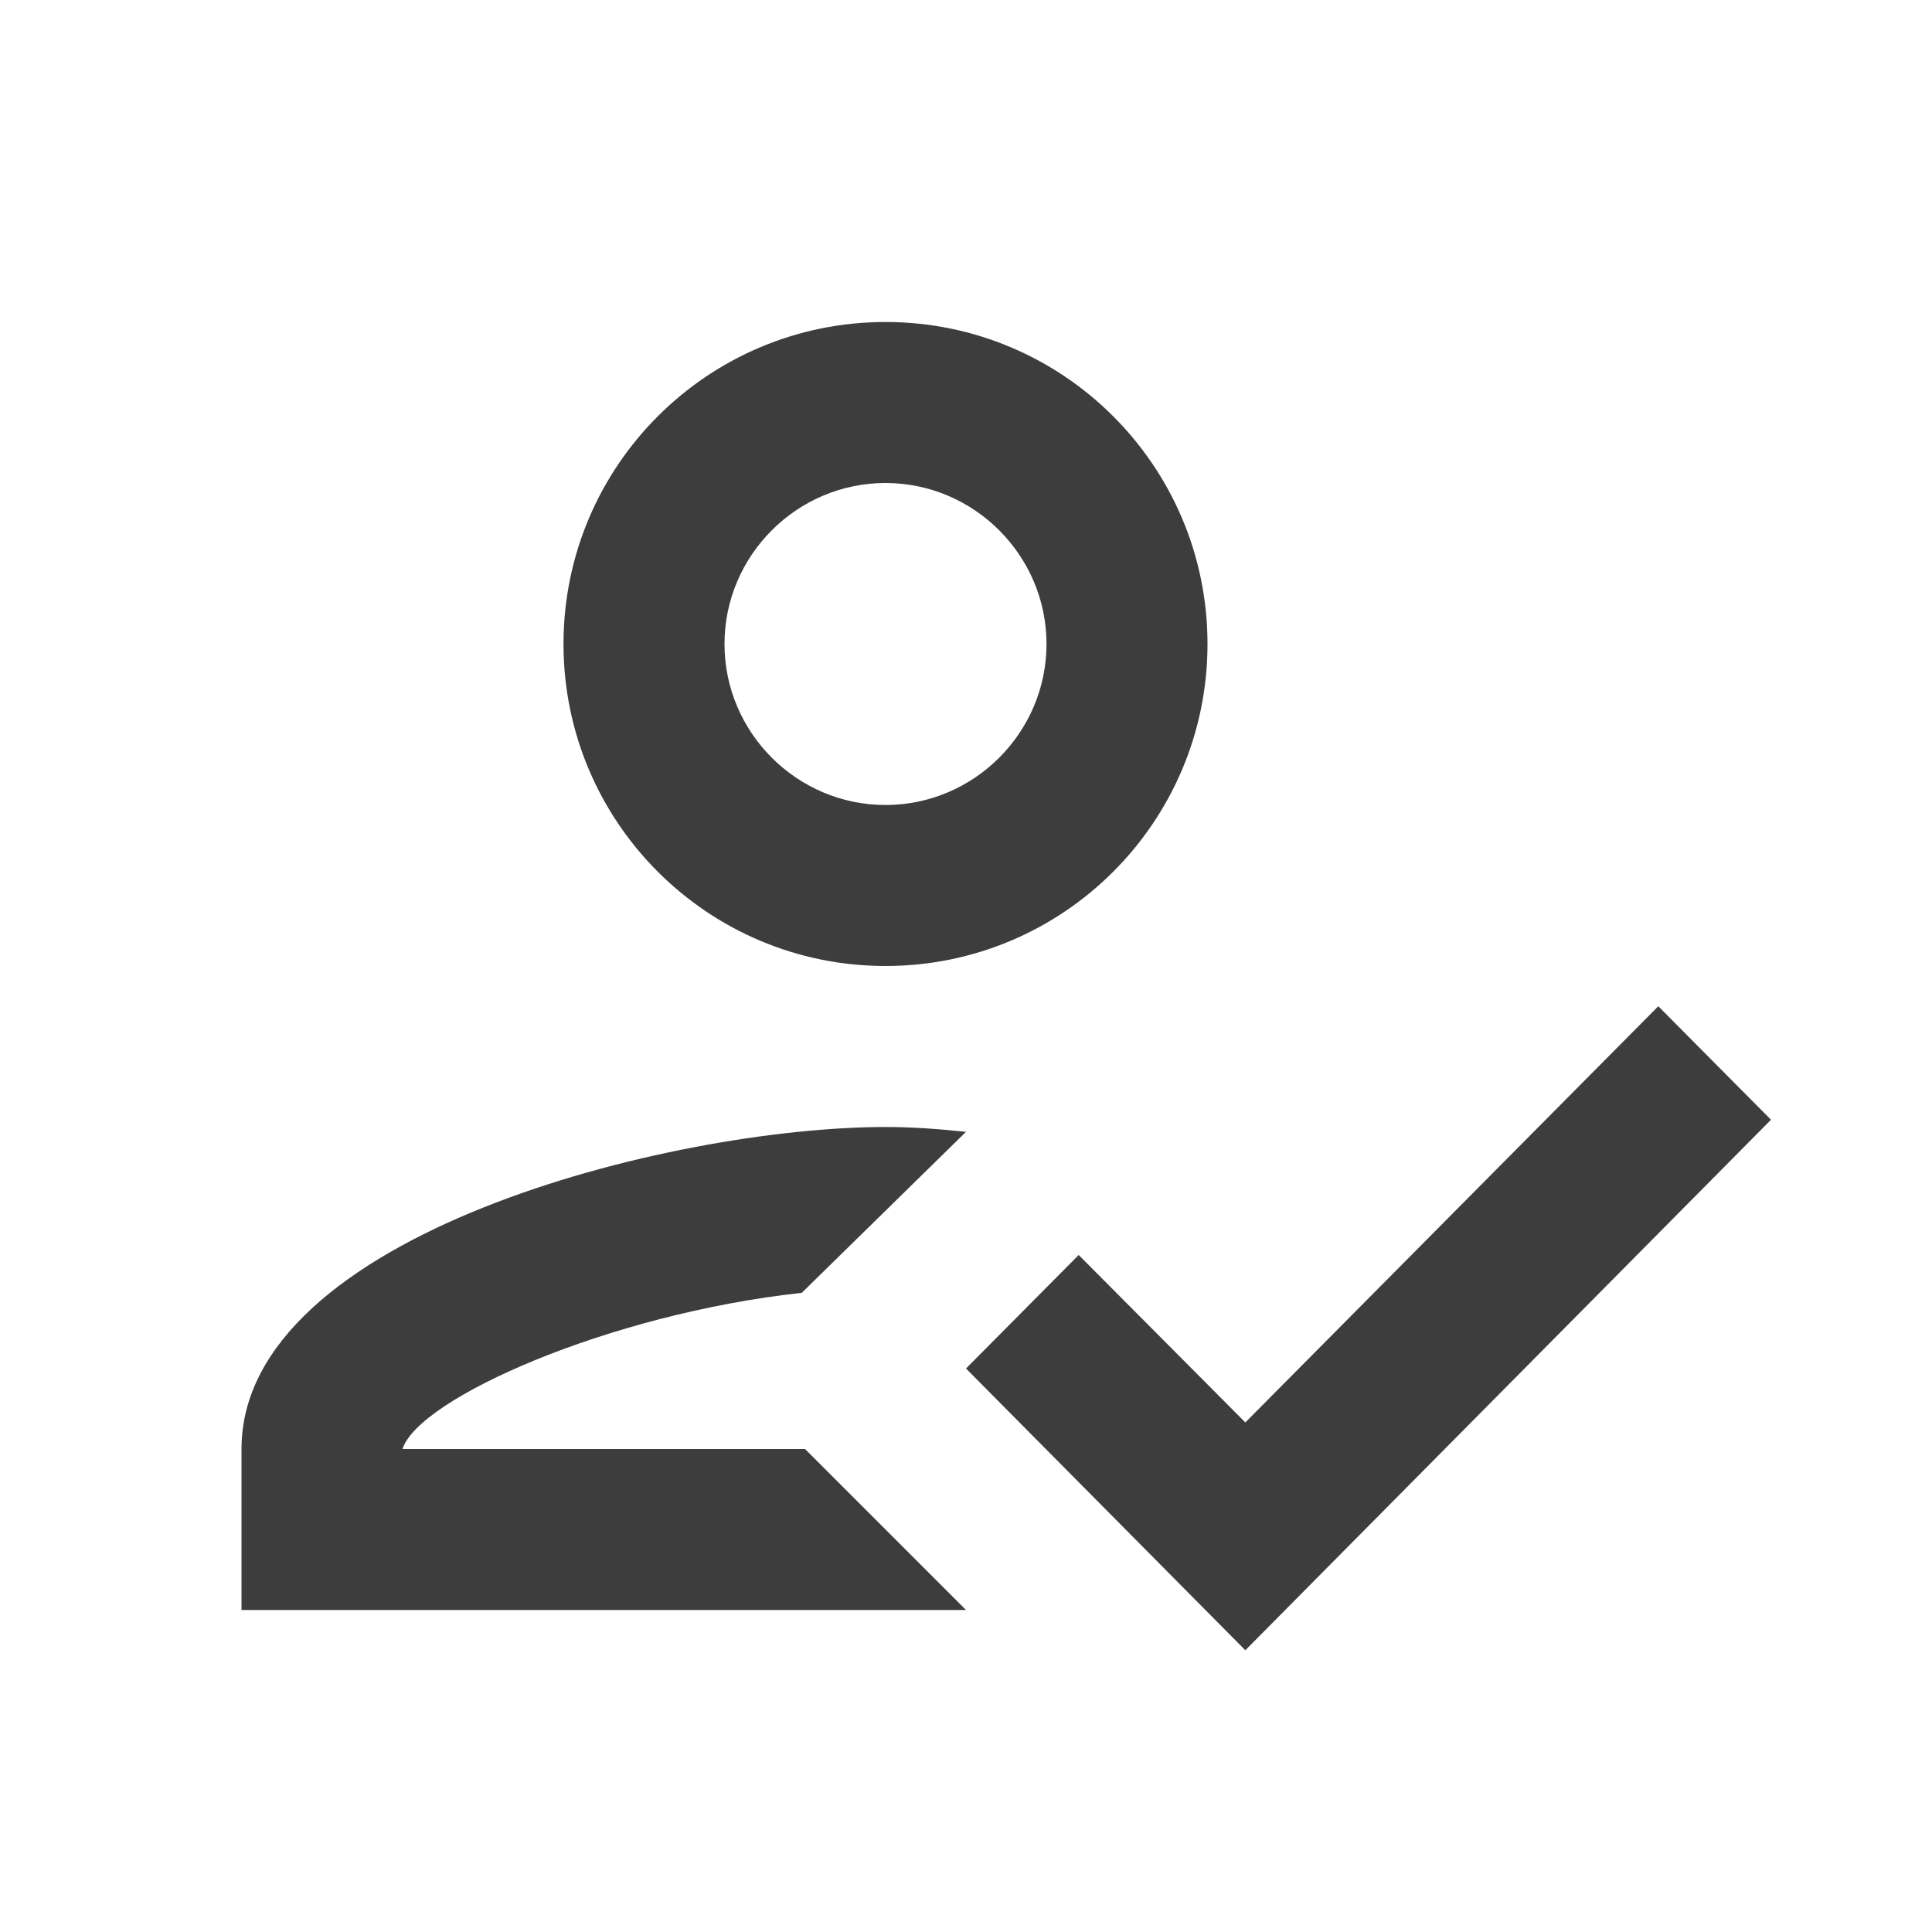
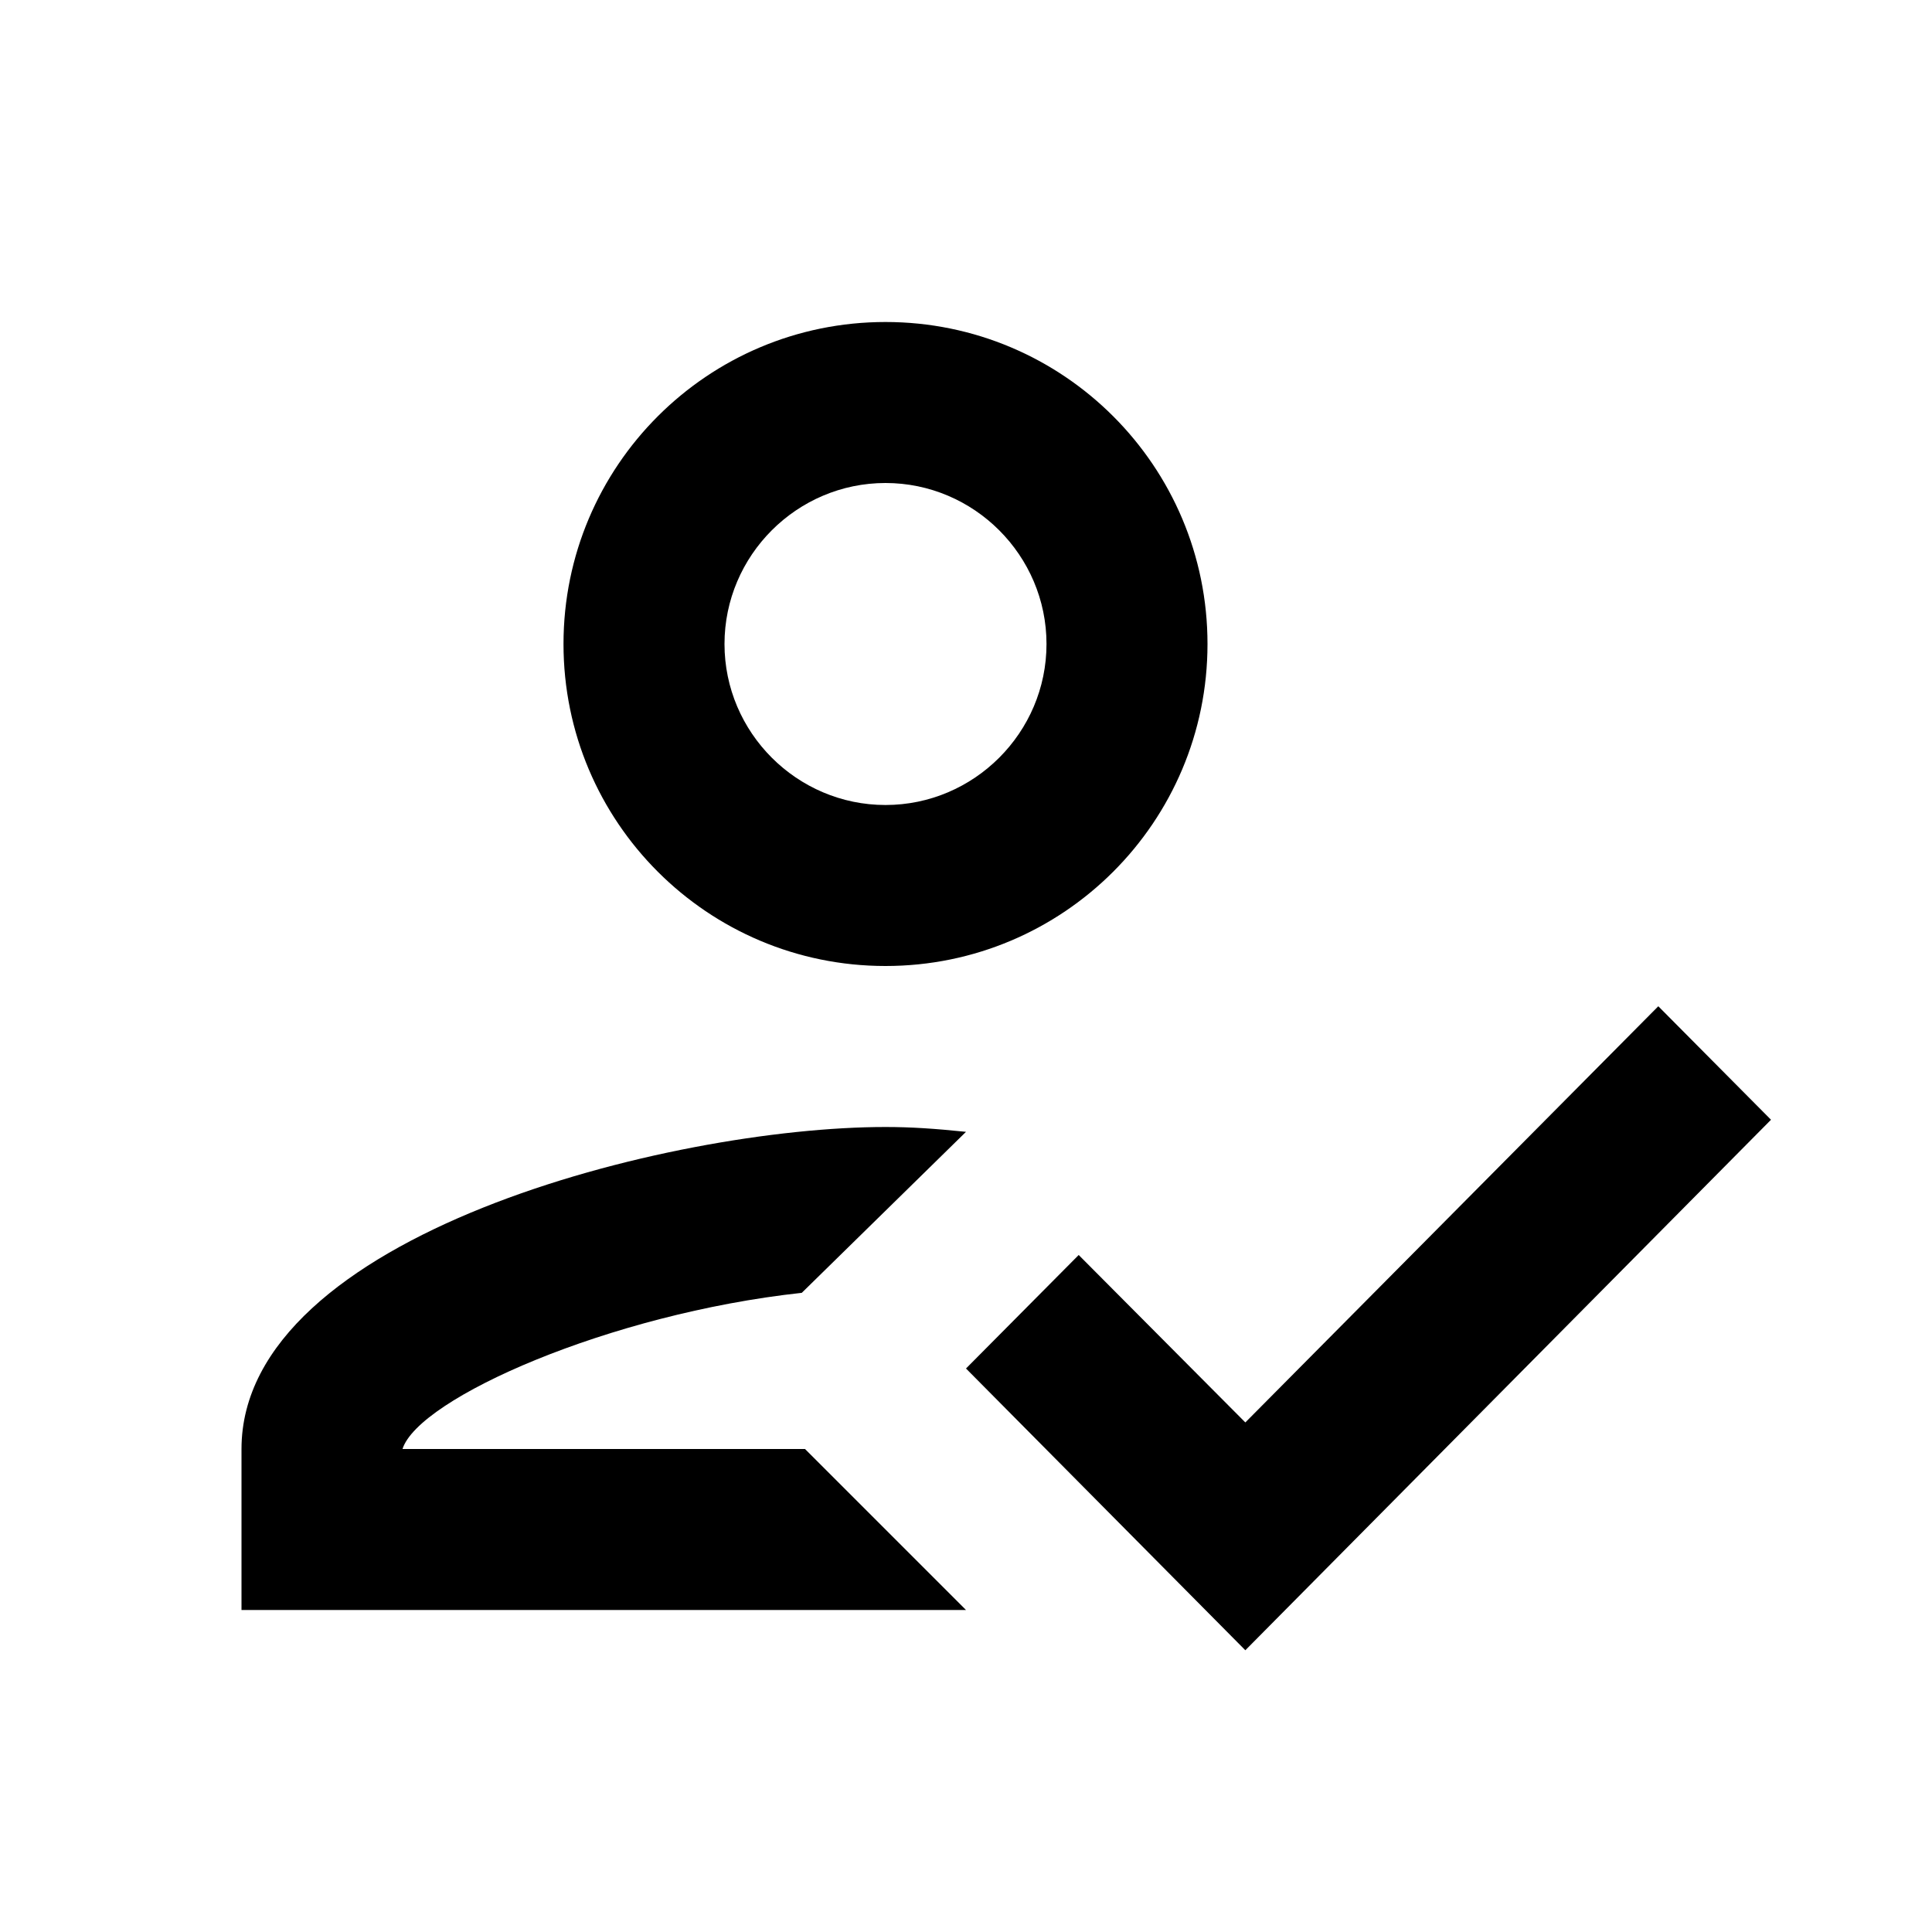
<svg xmlns="http://www.w3.org/2000/svg" viewBox="0 0 24 24" version="1.1">
  <g id="24px-/-recommendations" stroke="none" stroke-width="1" fill="none" fill-rule="evenodd">
    <rect id="Rectangle" x="0" y="0" width="24" height="24" />
-     <path d="M11,12 C13.21,12 15,10.21 15,8 C15,5.79 13.21,4 11,4 C8.79,4 7,5.79 7,8 C7,10.21 8.79,12 11,12 Z M11,6 C12.1,6 13,6.9 13,8 C13,9.1 12.1,10 11,10 C9.9,10 9,9.1 9,8 C9,6.9 9.9,6 11,6 Z M5,18 L10,18 L12,20 L3,20 L3,18 C3,15.34 8.33,14 11,14 C11.32,14 11.61,14.02 12,14.06 L9.96,16.06 C7.57,16.32 5.2,17.37 5,18 Z M20.6,12.5 L22,13.91 L15.47,20.5 L12,17 L13.4,15.59 L15.47,17.67 L20.6,12.5 Z" id="Combined-Shape" fill="#3D3D3D" fill-rule="nonzero" />
+     <path d="M11,12 C13.21,12 15,10.21 15,8 C15,5.79 13.21,4 11,4 C8.79,4 7,5.79 7,8 C7,10.21 8.79,12 11,12 Z M11,6 C12.1,6 13,6.9 13,8 C13,9.1 12.1,10 11,10 C9.9,10 9,9.1 9,8 C9,6.9 9.9,6 11,6 Z M5,18 L10,18 L12,20 L3,20 L3,18 C3,15.34 8.33,14 11,14 C11.32,14 11.61,14.02 12,14.06 L9.96,16.06 C7.57,16.32 5.2,17.37 5,18 Z M20.6,12.5 L22,13.91 L15.47,20.5 L12,17 L13.4,15.59 L15.47,17.67 L20.6,12.5 Z" id="Combined-Shape" fill="currentColor" fill-rule="nonzero" />
  </g>
</svg>
